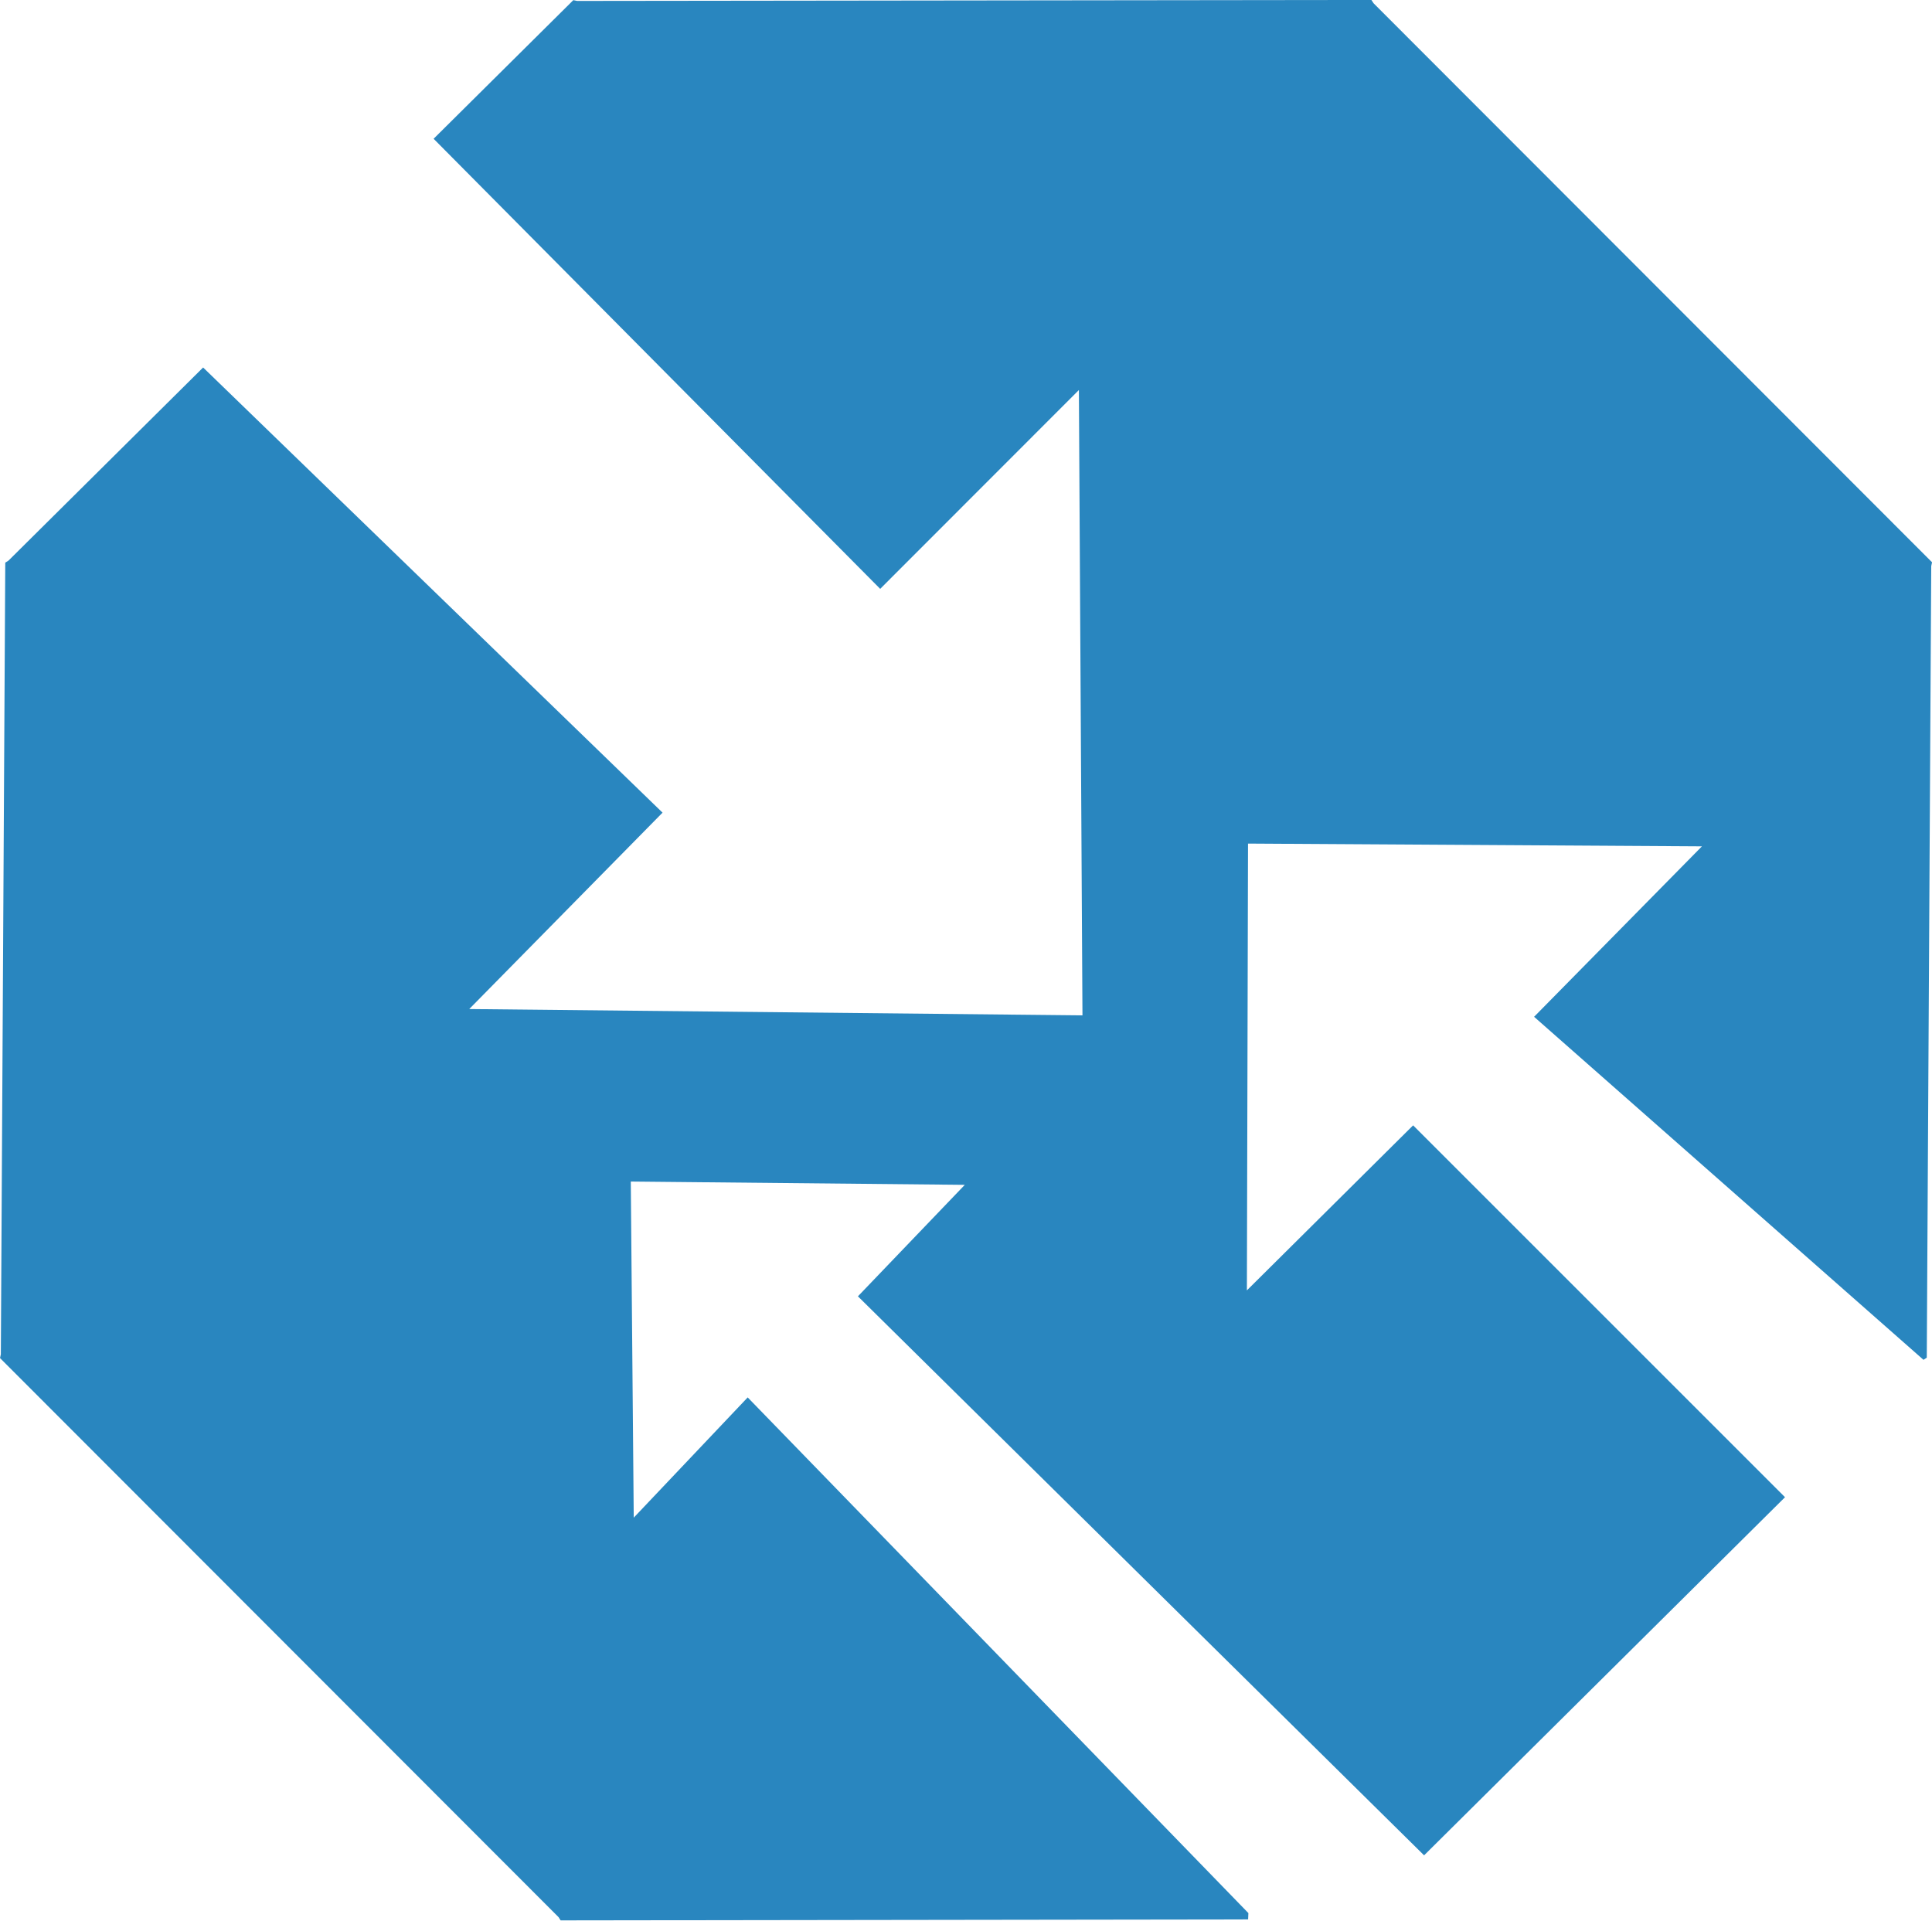
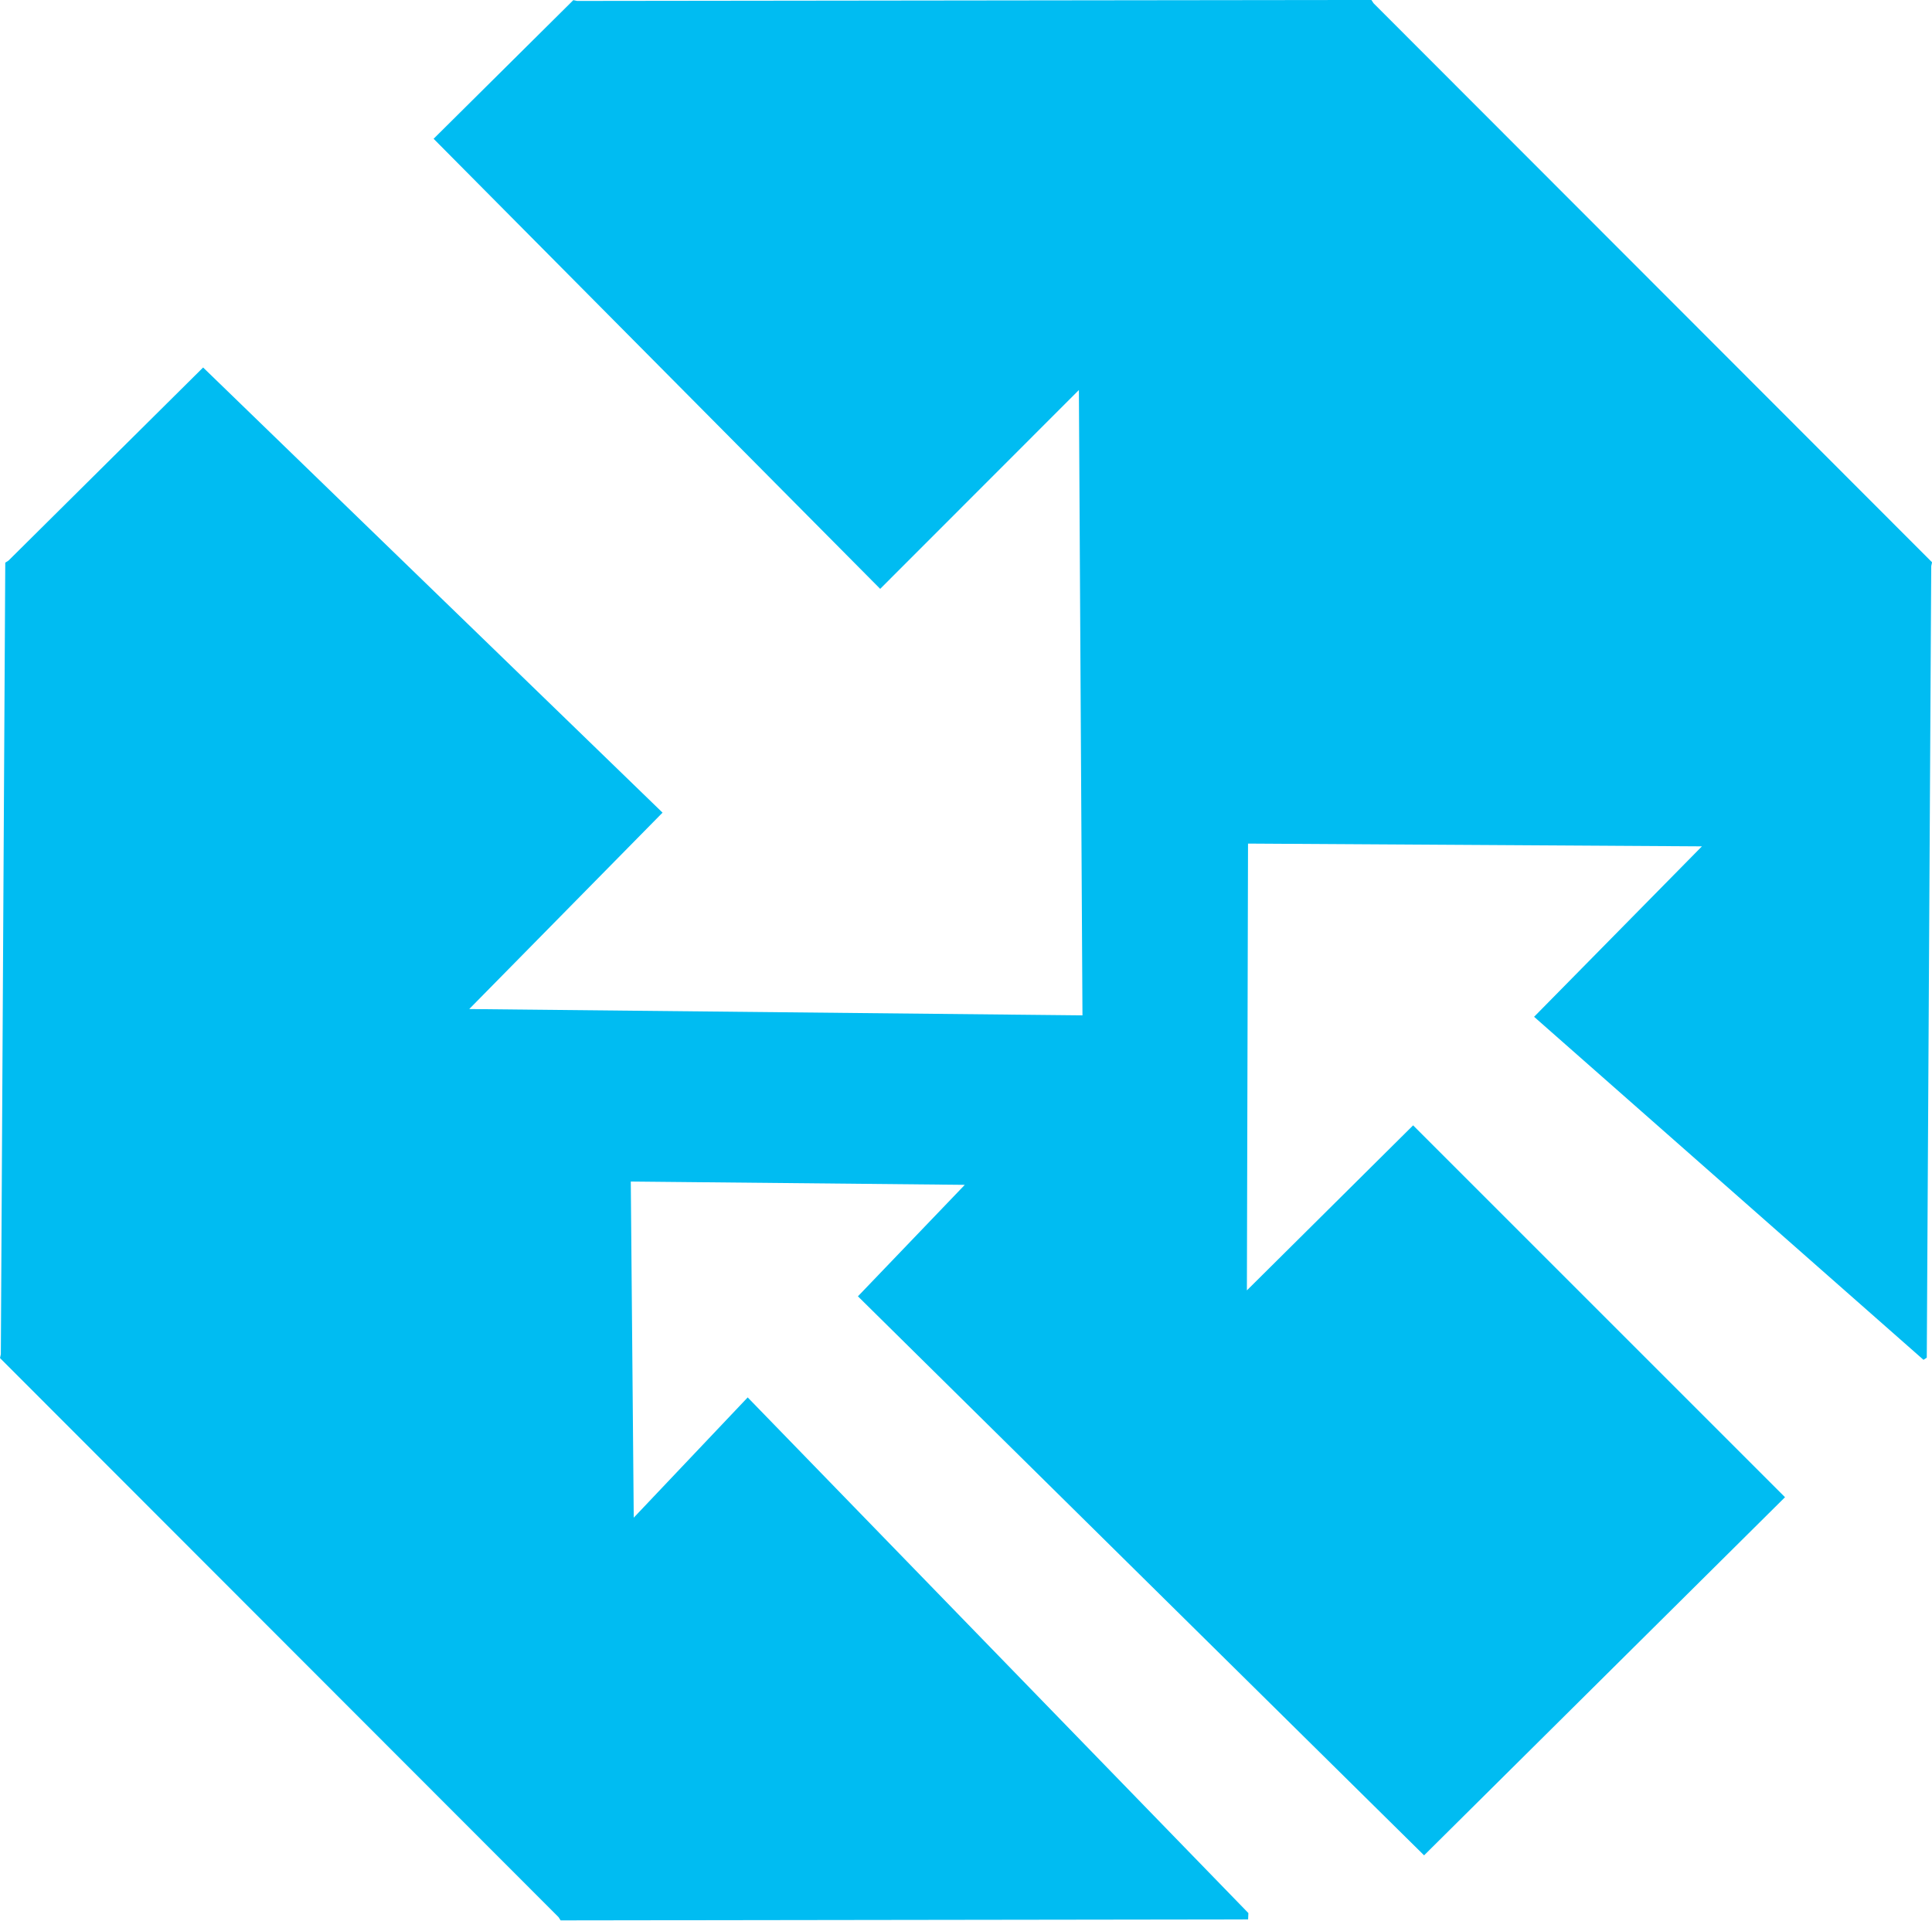
<svg xmlns="http://www.w3.org/2000/svg" width="68.549" height="68.142" id="svg3146" version="1.1">
  <defs id="defs3148" />
  <g id="layer1" transform="translate(-377.0482,-629.0189)">
-     <path style="fill:#2986bf;fill-opacity:1;stroke:none" d="m 445.412,677.195 -0.117,0.076 -13.816,-12.172 5.955,-6.048 -16.105,-0.098 -0.04,15.854 5.898,-5.856 13.195,13.195 -12.806,12.708 -20.088,-19.836 3.792,-3.956 -11.851,-0.117 0.105,11.927 4.043,-4.267 17.765,18.298 -0.01,0.225 -24.392,0.034 -0.075,-0.116 -19.816,-19.837 0.029,-0.136 0.157,-28.088 0.117,-0.076 6.903,-6.85 16.301,15.796 -6.859,6.969 21.758,0.224 -0.127,-22.189 -7.05,7.055 -15.845,-15.971 4.957,-4.919 0.136,0.028 28.181,-0.034 0.076,0.116 19.816,19.837 -0.029,0.136 z" id="path2996" />
+     <path style="fill:#00bcf2;fill-opacity:1;stroke:none" d="m 445.412,677.195 -0.117,0.076 -13.816,-12.172 5.955,-6.048 -16.105,-0.098 -0.04,15.854 5.898,-5.856 13.195,13.195 -12.806,12.708 -20.088,-19.836 3.792,-3.956 -11.851,-0.117 0.105,11.927 4.043,-4.267 17.765,18.298 -0.01,0.225 -24.392,0.034 -0.075,-0.116 -19.816,-19.837 0.029,-0.136 0.157,-28.088 0.117,-0.076 6.903,-6.85 16.301,15.796 -6.859,6.969 21.758,0.224 -0.127,-22.189 -7.05,7.055 -15.845,-15.971 4.957,-4.919 0.136,0.028 28.181,-0.034 0.076,0.116 19.816,19.837 -0.029,0.136 z" id="path2996" />
  </g>
</svg>
